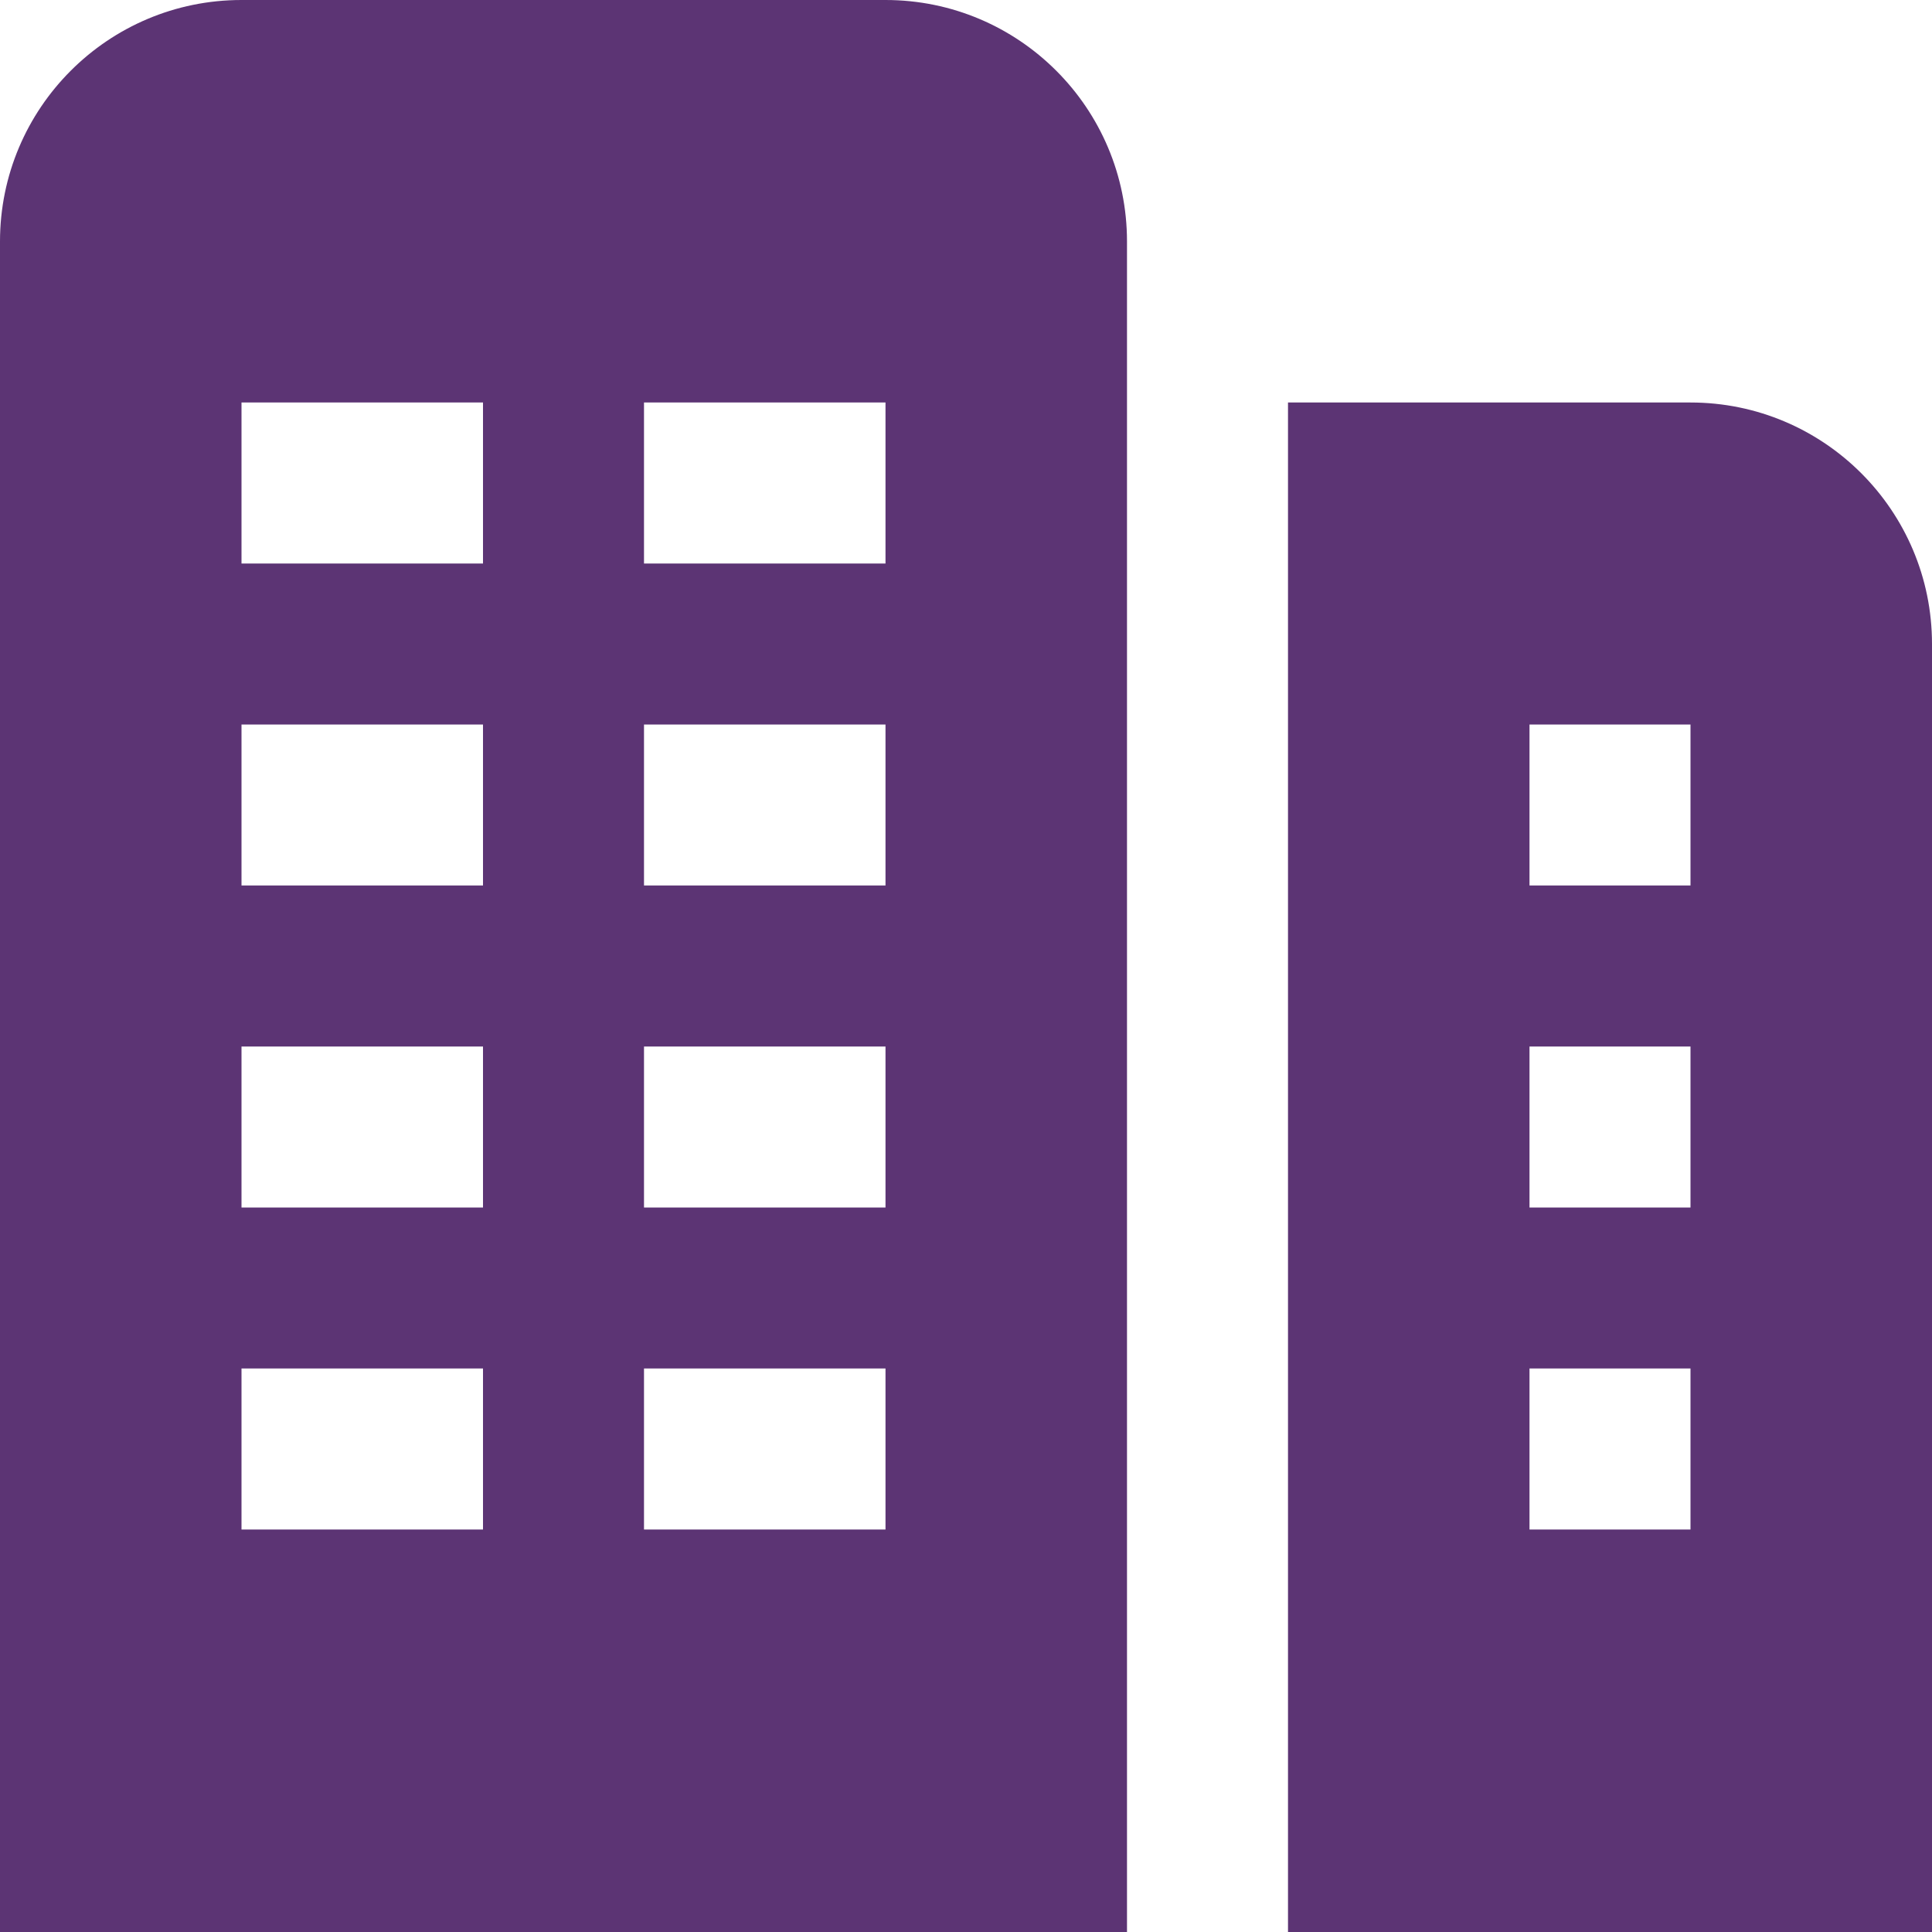
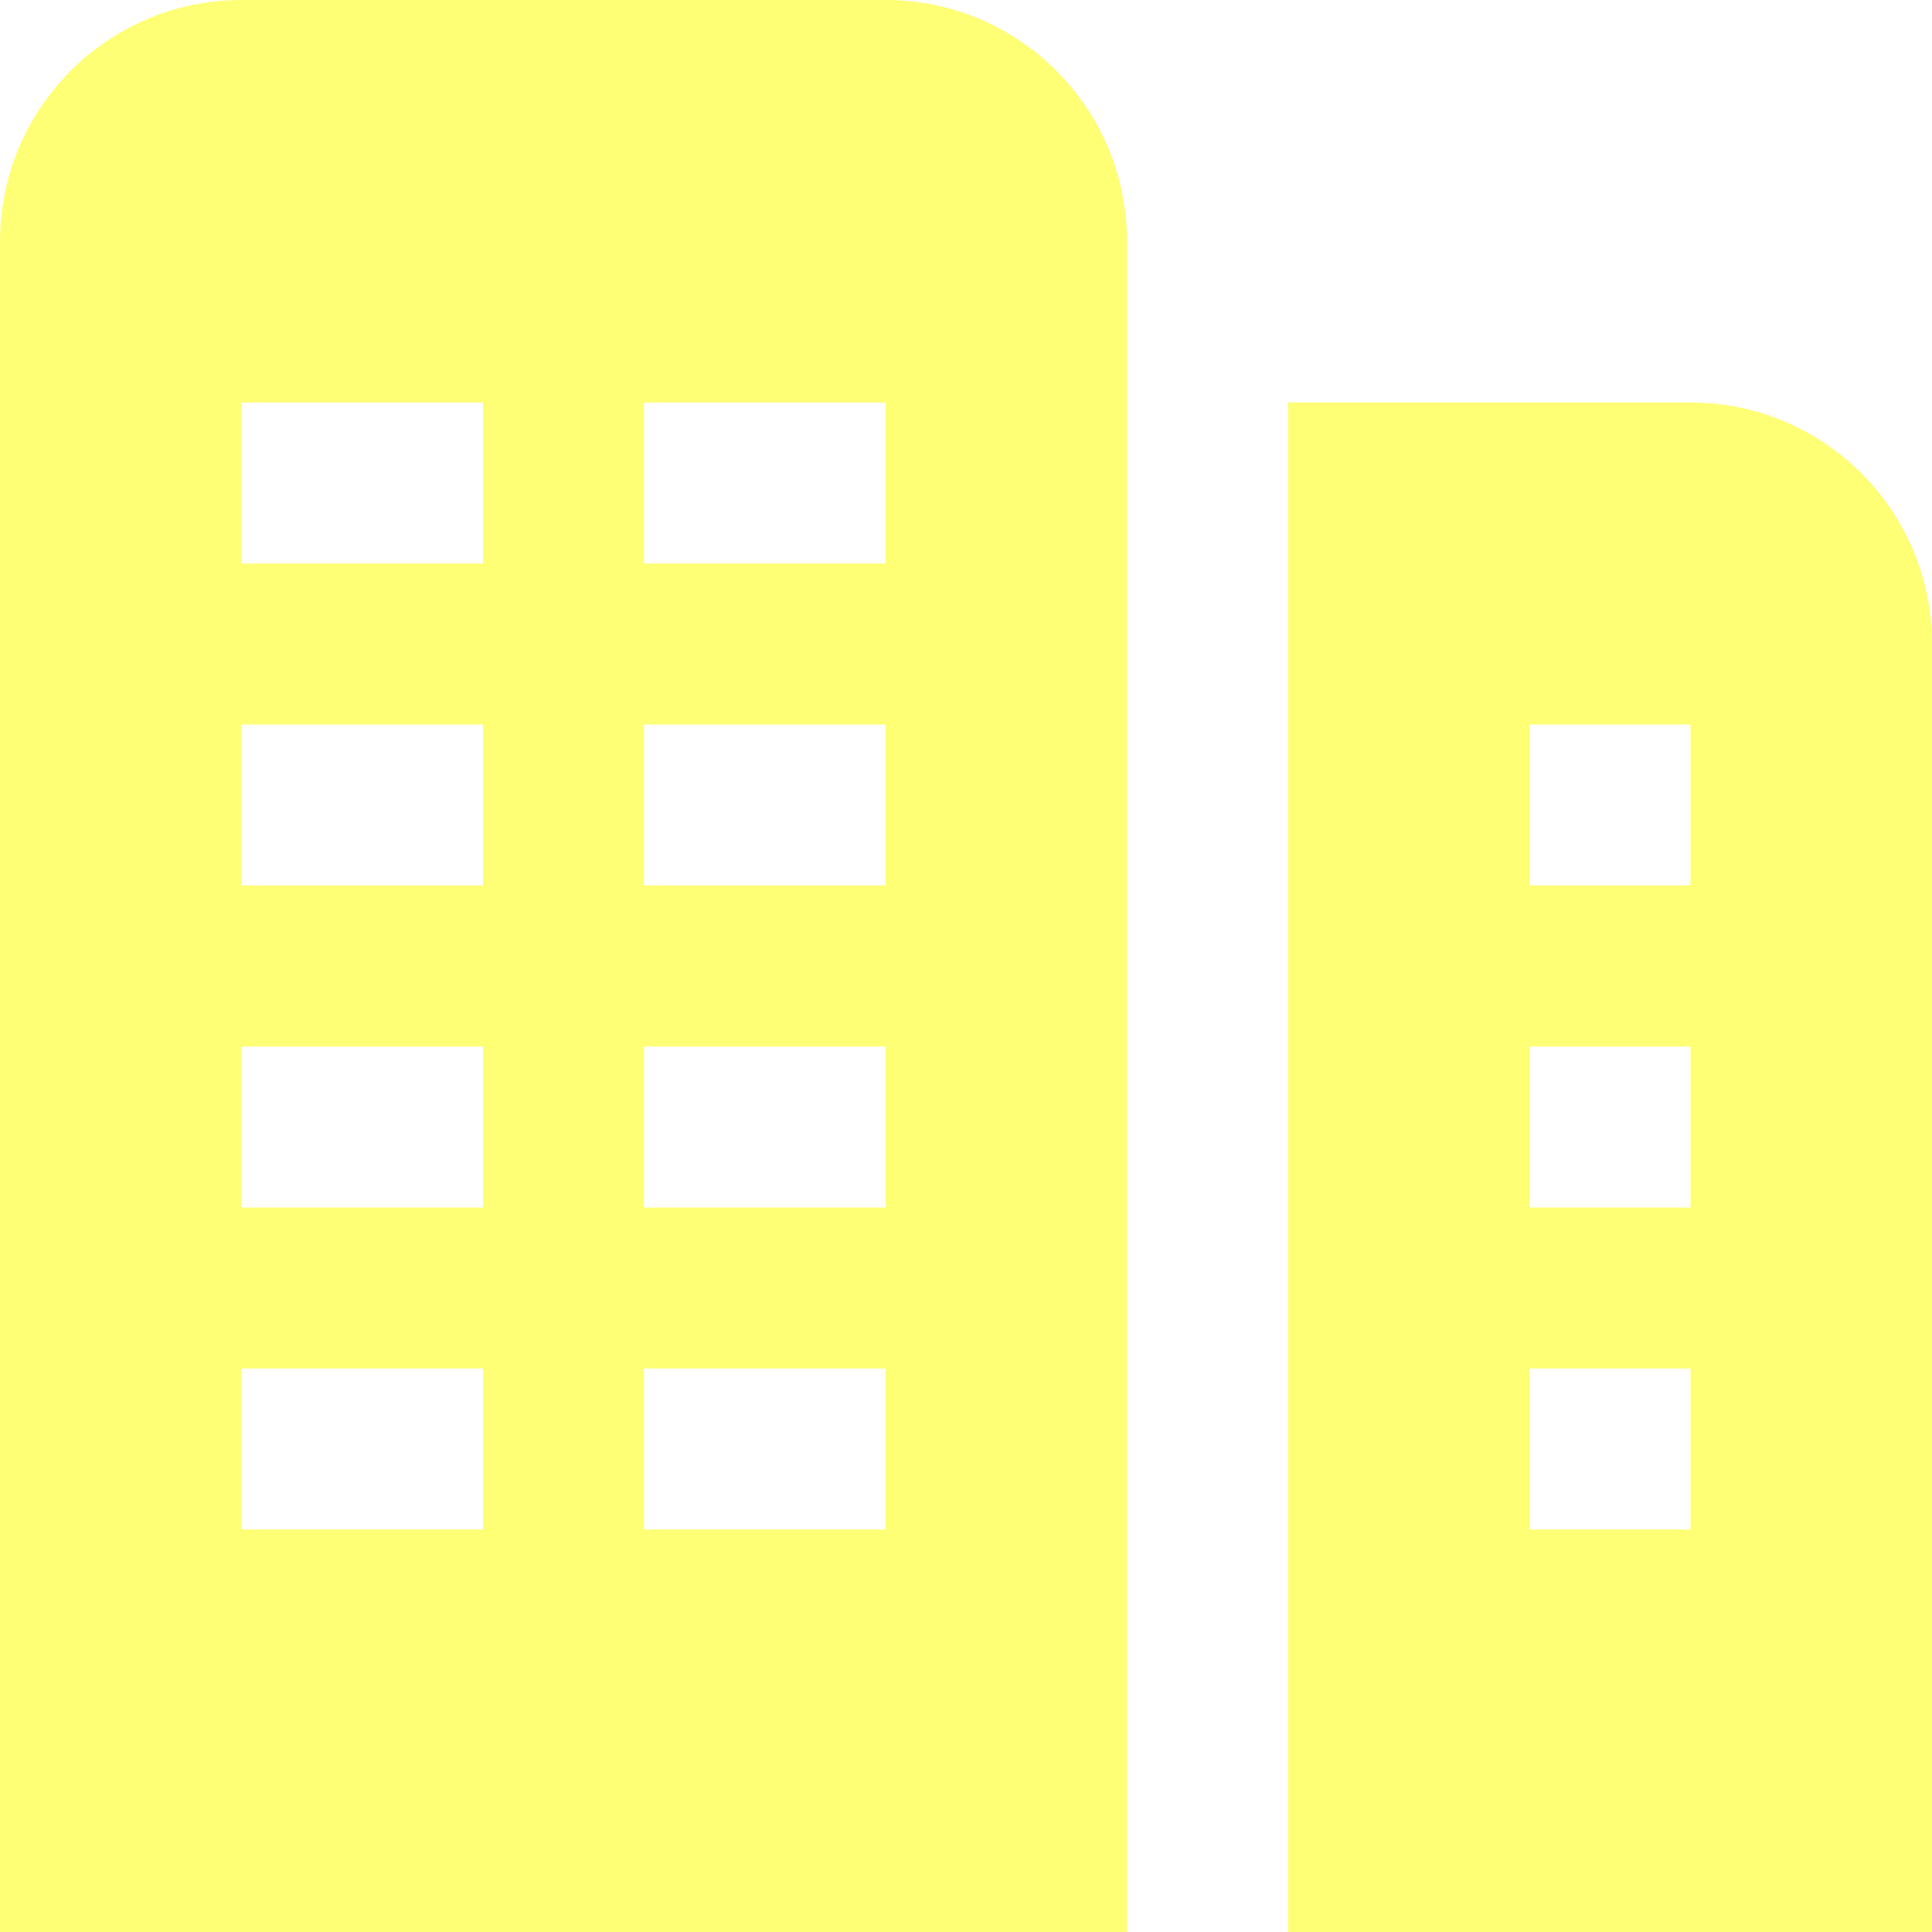
<svg xmlns="http://www.w3.org/2000/svg" id="Layer_1" height="512" viewBox="0 0 24 24" width="512" data-name="Layer 1">
-   <path d="m11 0h-8a3 3 0 0 0 -3 3v21h14v-21a3 3 0 0 0 -3-3zm-5 19h-3v-2h3zm0-4h-3v-2h3zm0-4h-3v-2h3zm0-4h-3v-2h3zm5 12h-3v-2h3zm0-4h-3v-2h3zm0-4h-3v-2h3zm0-4h-3v-2h3zm10-2h-5v19h8v-16a3 3 0 0 0 -3-3zm0 14h-2v-2h2zm0-4h-2v-2h2zm0-4h-2v-2h2z" fill="#5c3474" />
+   <path d="m11 0h-8a3 3 0 0 0 -3 3v21h14v-21a3 3 0 0 0 -3-3zm-5 19h-3v-2h3zm0-4h-3v-2h3zm0-4h-3v-2h3zm0-4h-3v-2h3zm5 12h-3v-2h3zm0-4h-3v-2h3zm0-4h-3v-2h3zm0-4h-3v-2h3zm10-2h-5v19h8v-16a3 3 0 0 0 -3-3zm0 14h-2v-2h2zm0-4h-2v-2h2zm0-4h-2v-2h2z" fill="#ffff75" />
</svg>
